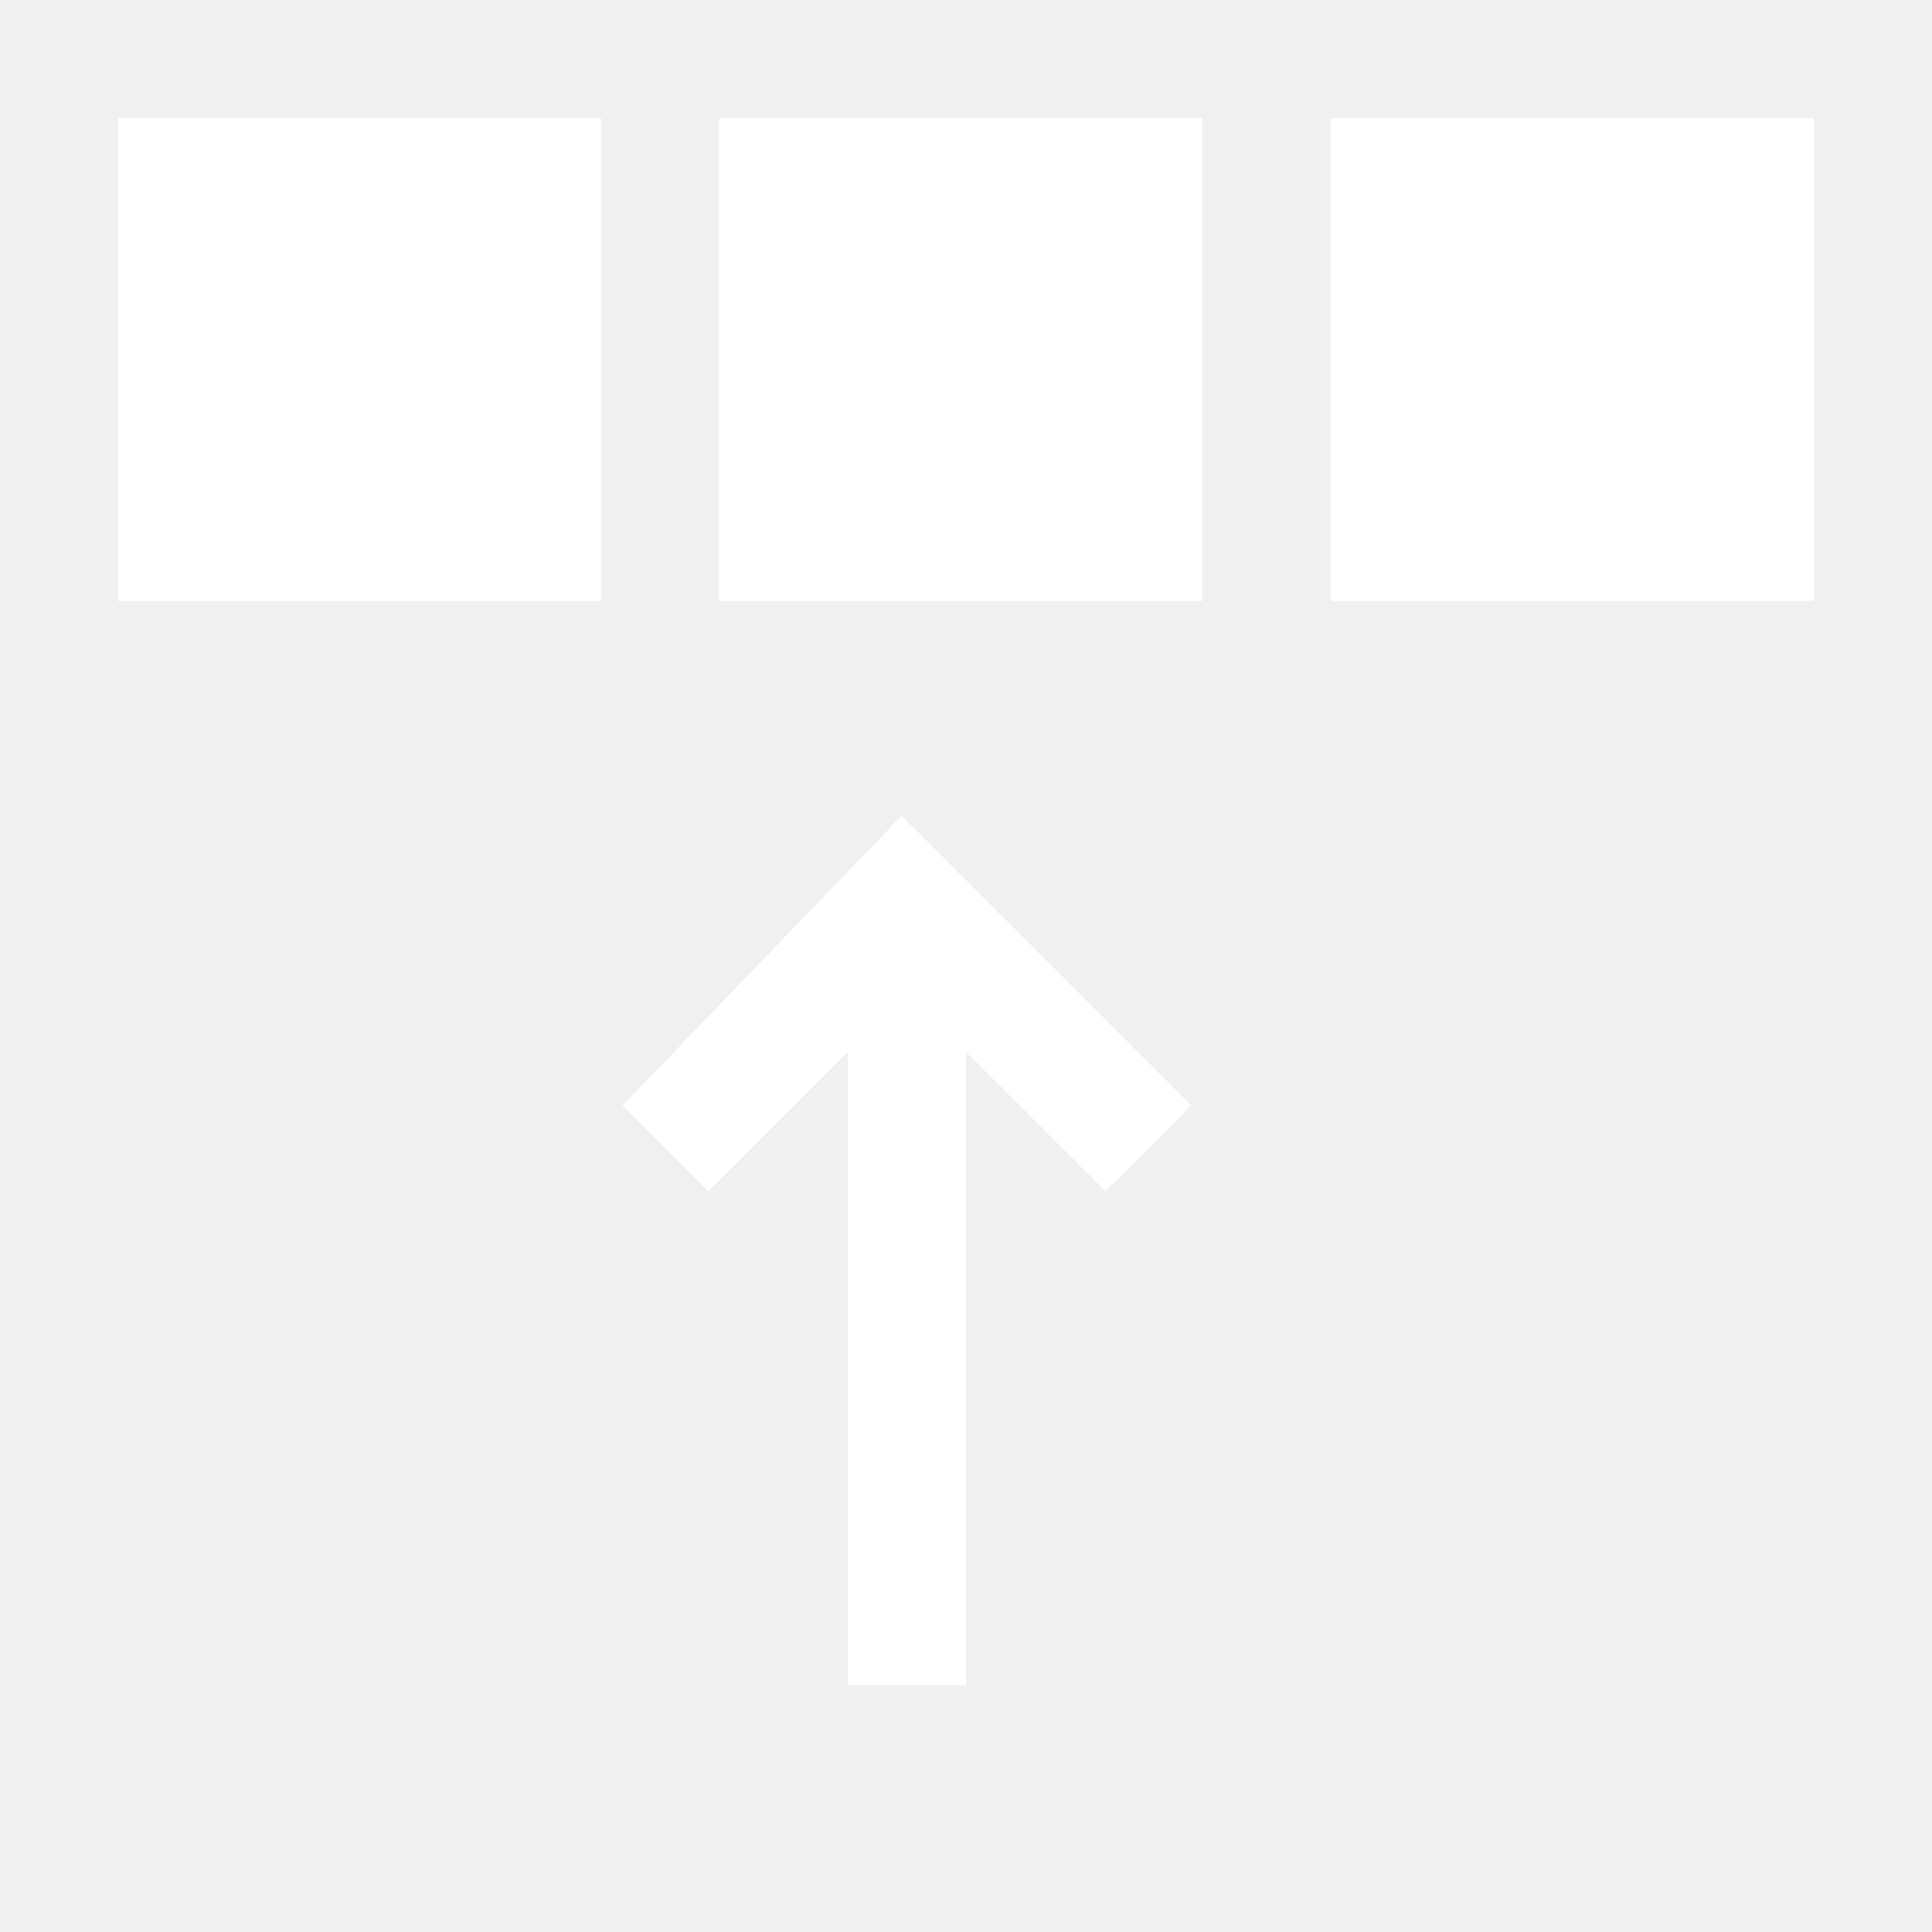
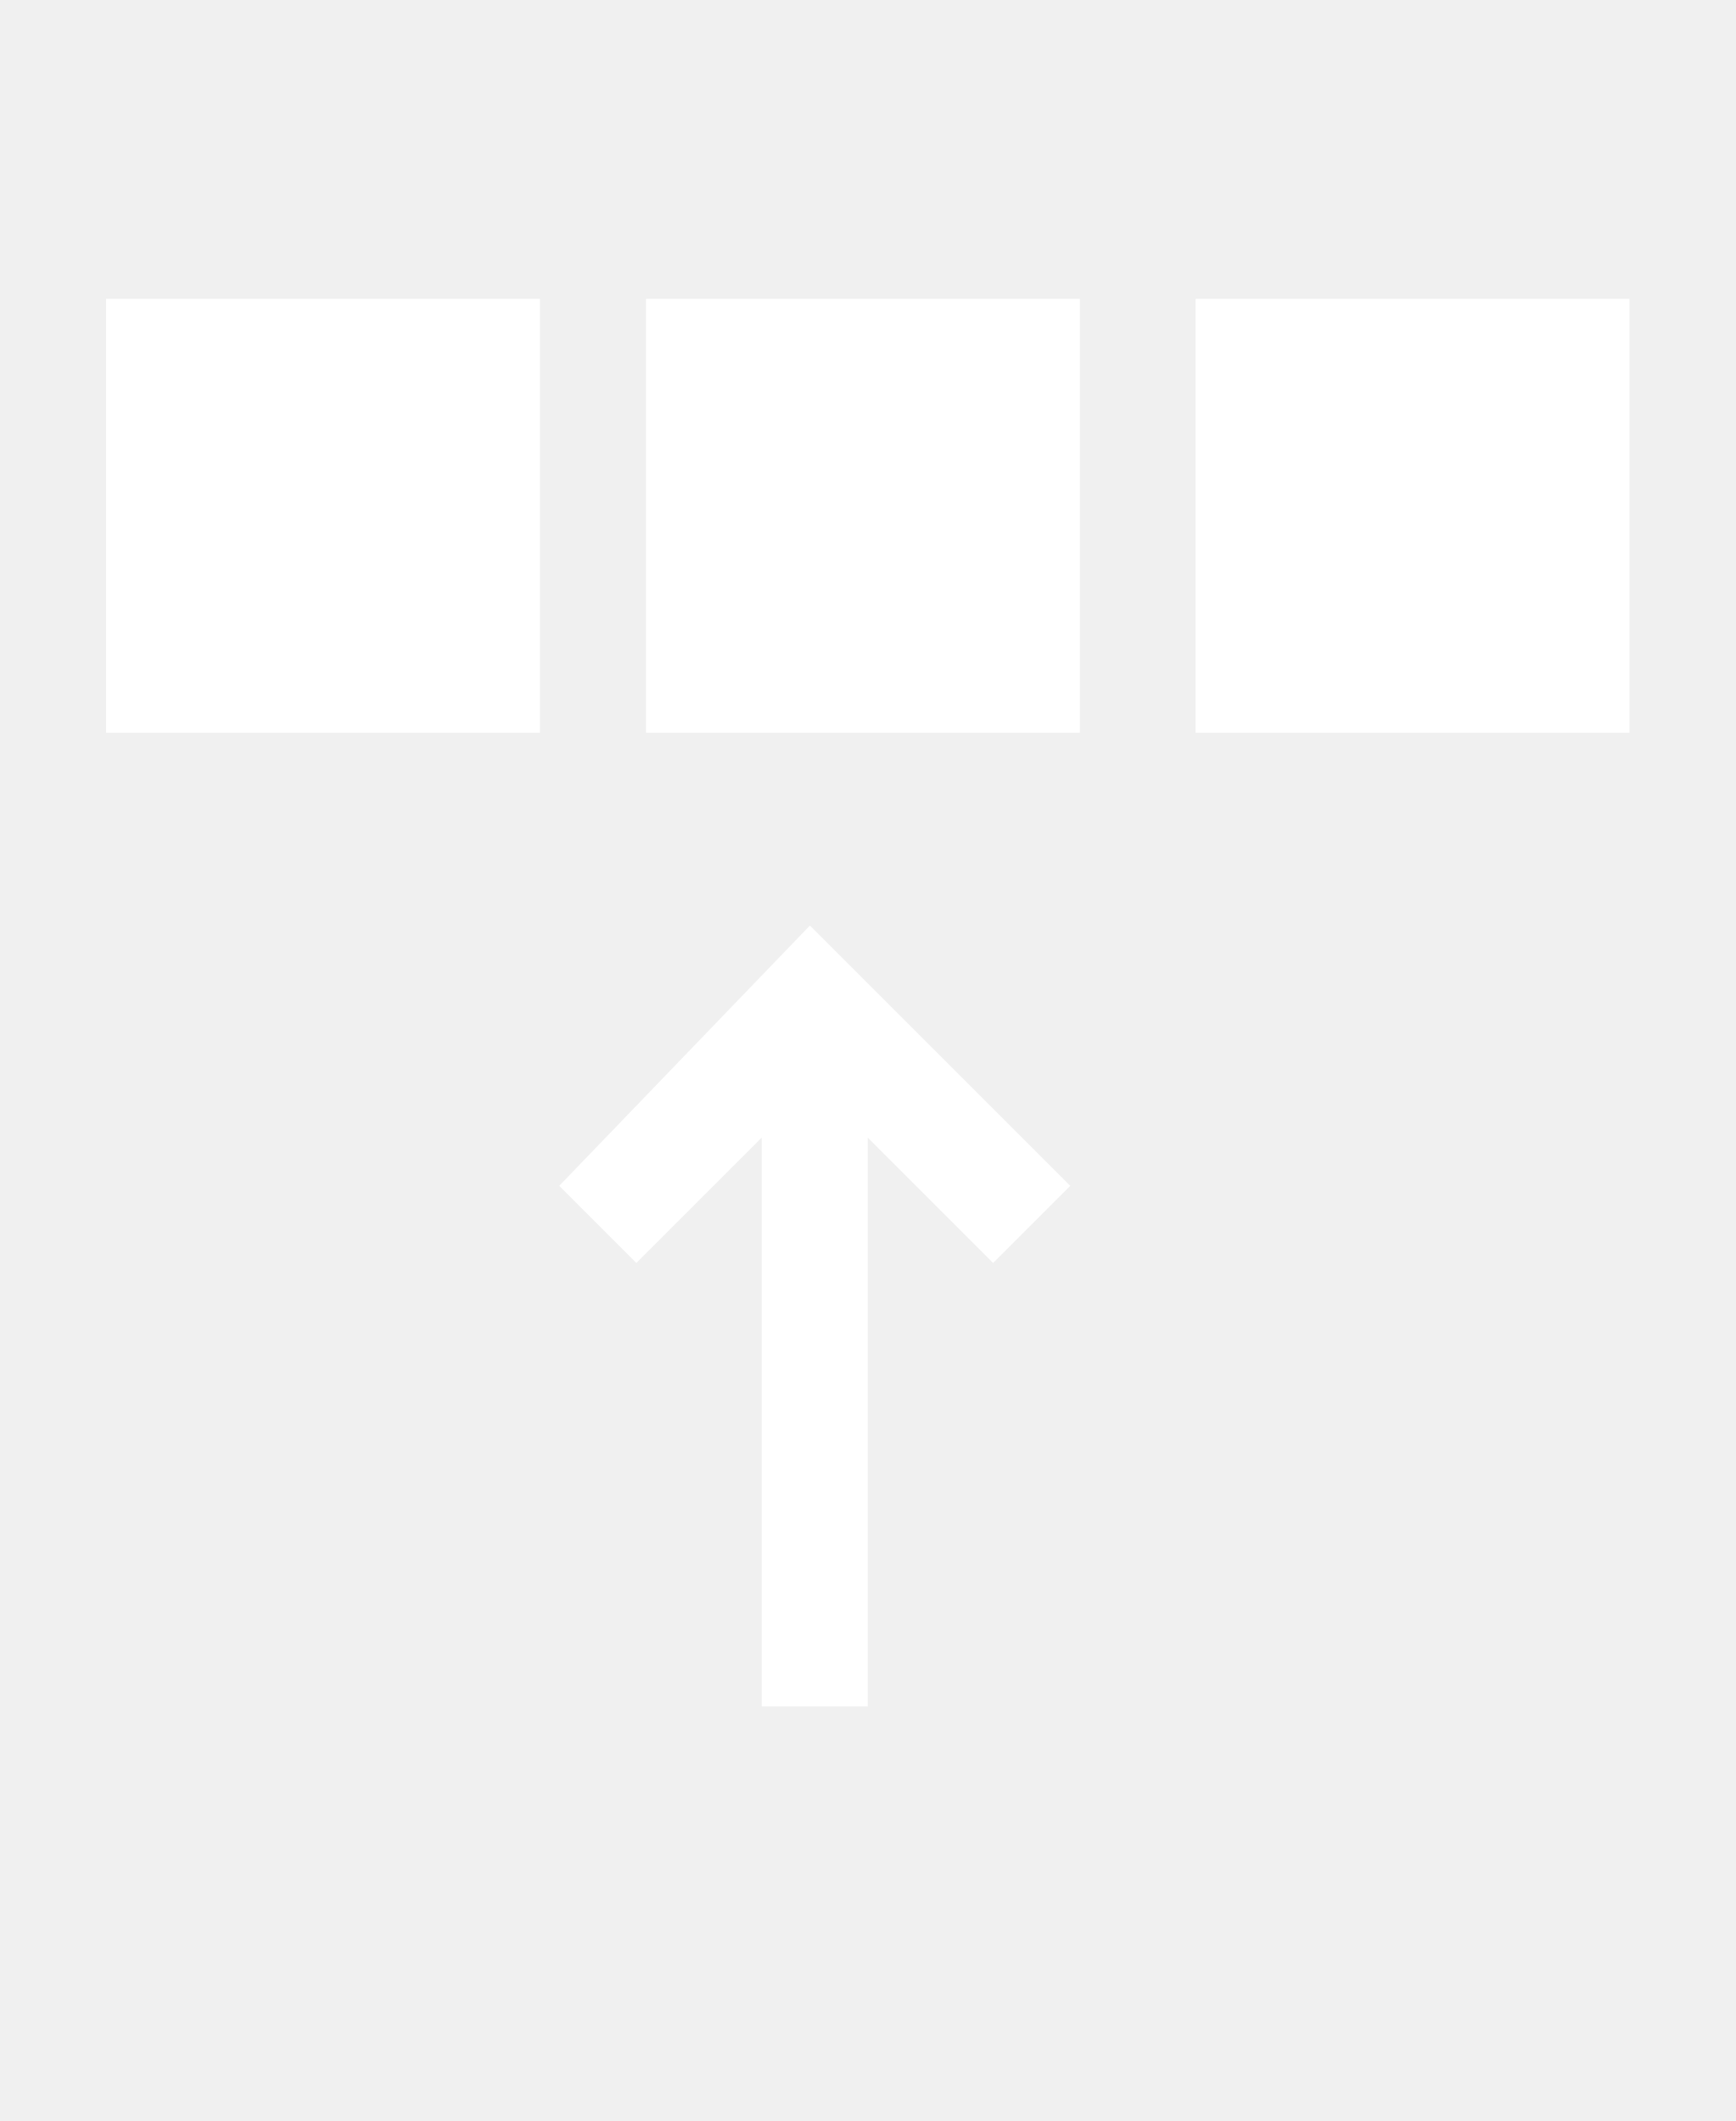
- <svg xmlns="http://www.w3.org/2000/svg" width="18" height="18" viewBox="0 0 18 18">
+ <svg xmlns="http://www.w3.org/2000/svg" width="18" height="22" viewBox="0 0 18 18">
  <path d="M8.4 7.6L11.1 10.3 10.3 11.1 9 9.8 9 15.7 7.9 15.7 7.9 9.8 6.6 11.1 5.8 10.3 8.4 7.6ZM1.1 1.1L5.6 1.1 5.6 5.6 1.1 5.6 1.1 1.1ZM6.7 1.1L11.2 1.1 11.2 5.6 6.7 5.6 6.7 1.1ZM16.9 1.1L16.9 5.6 12.4 5.6 12.4 1.1 16.9 1.1Z" fill="#fff" />
</svg>
